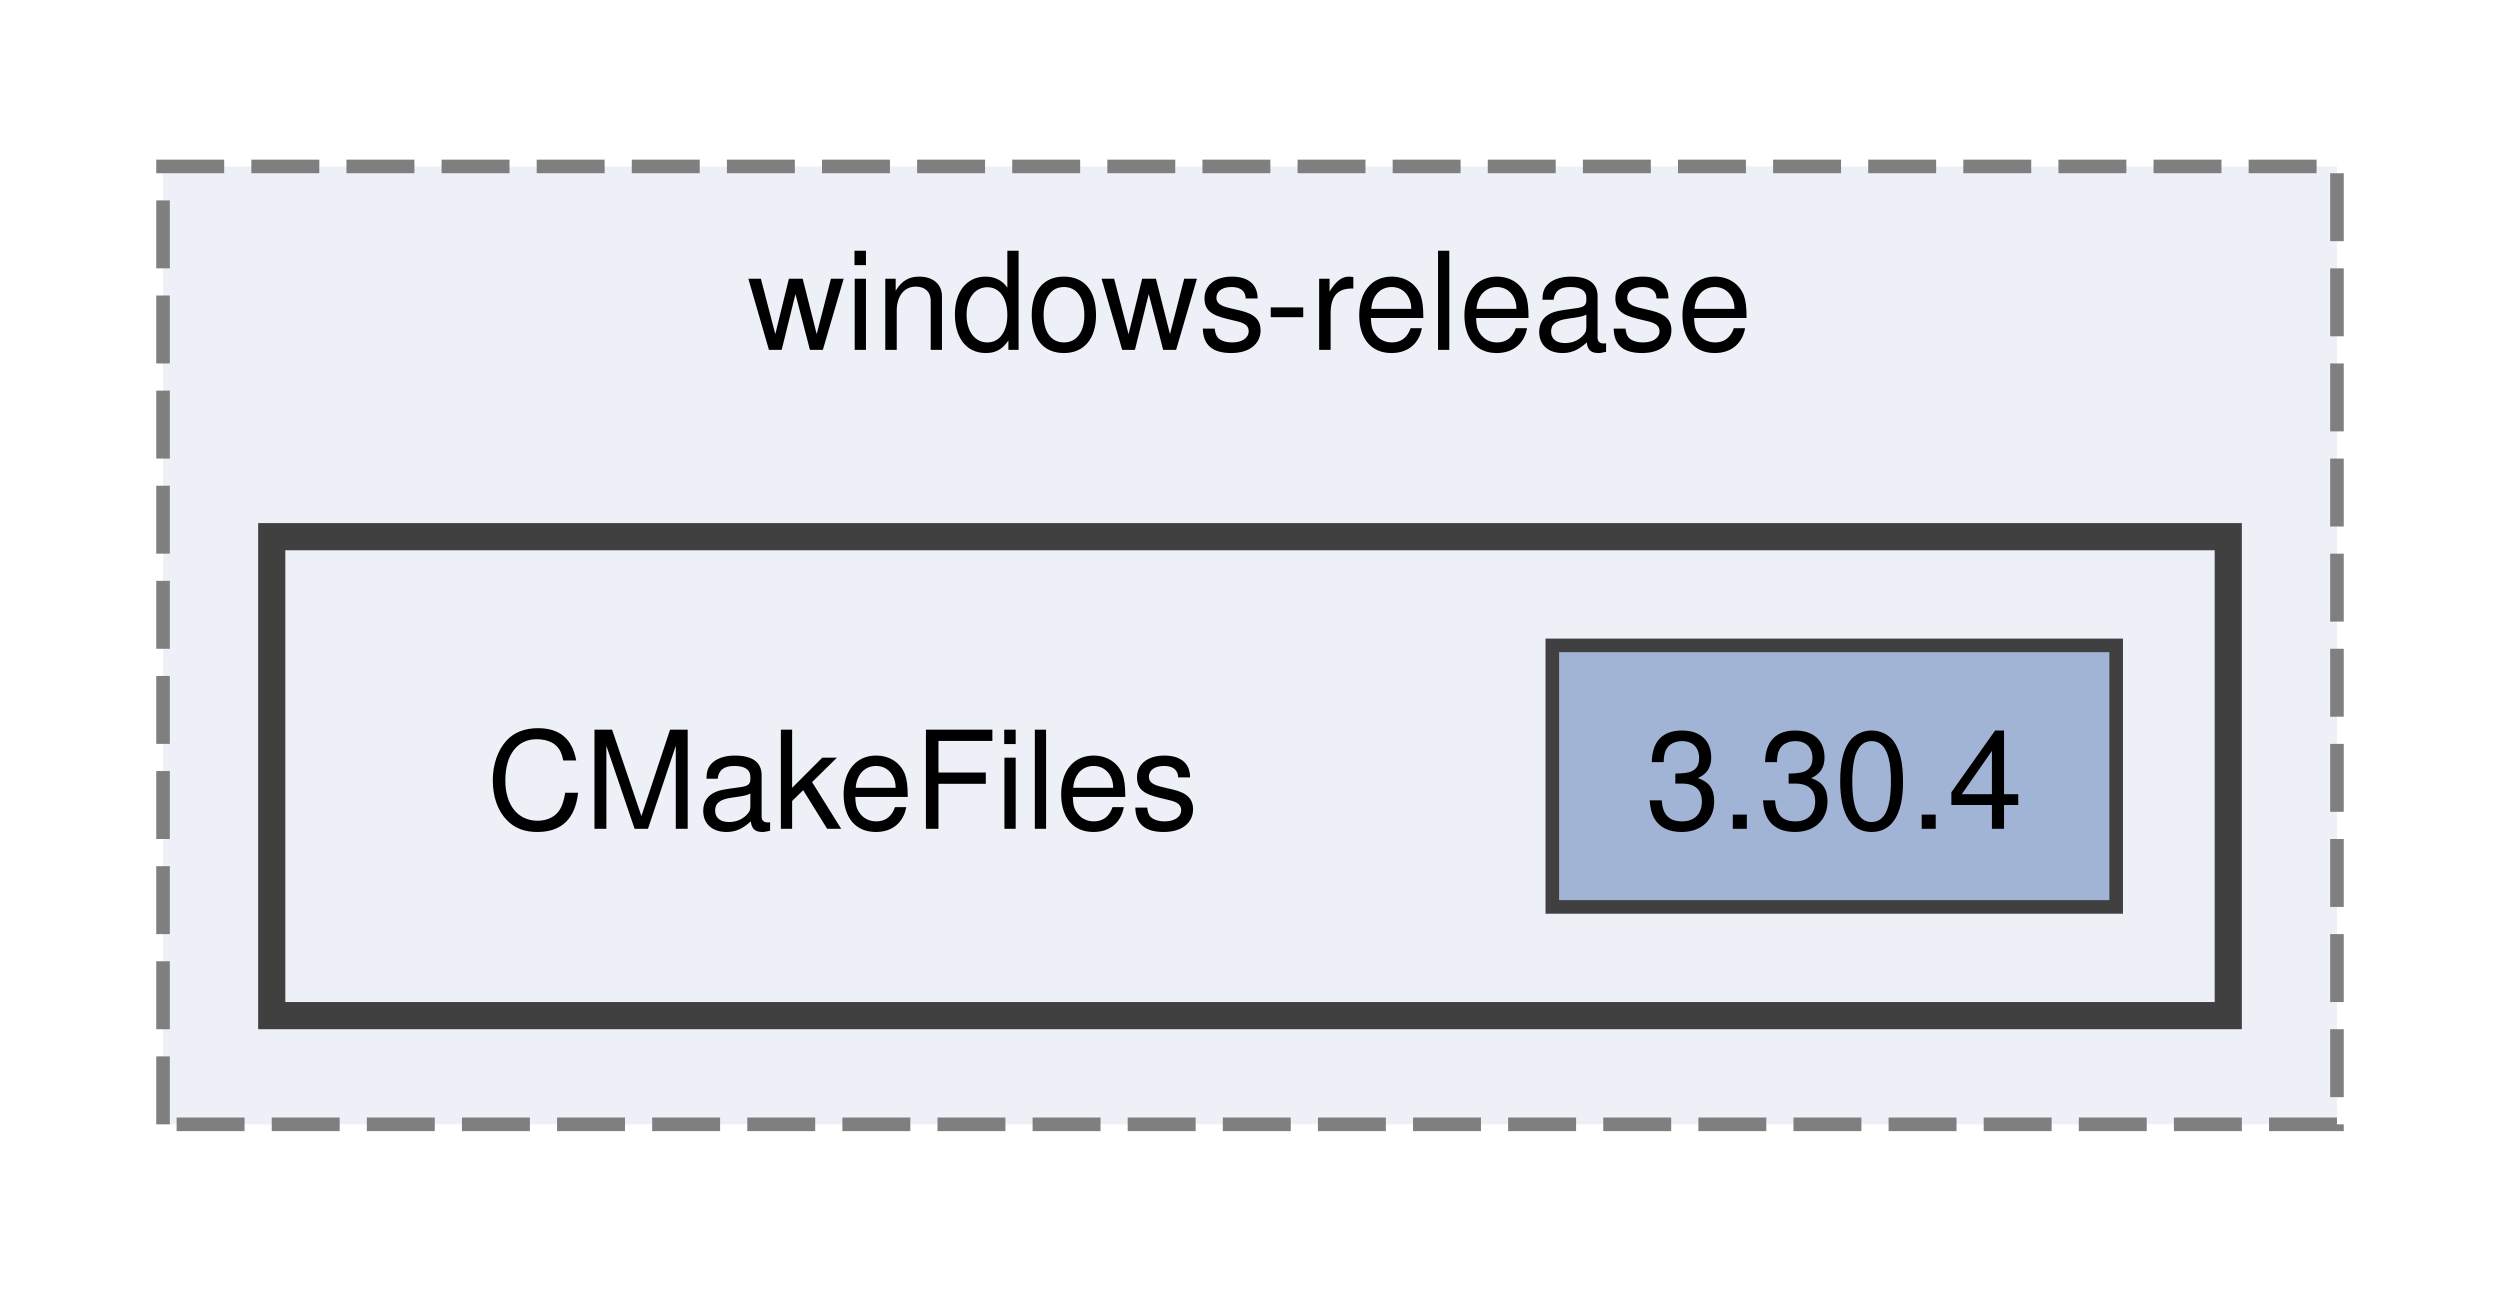
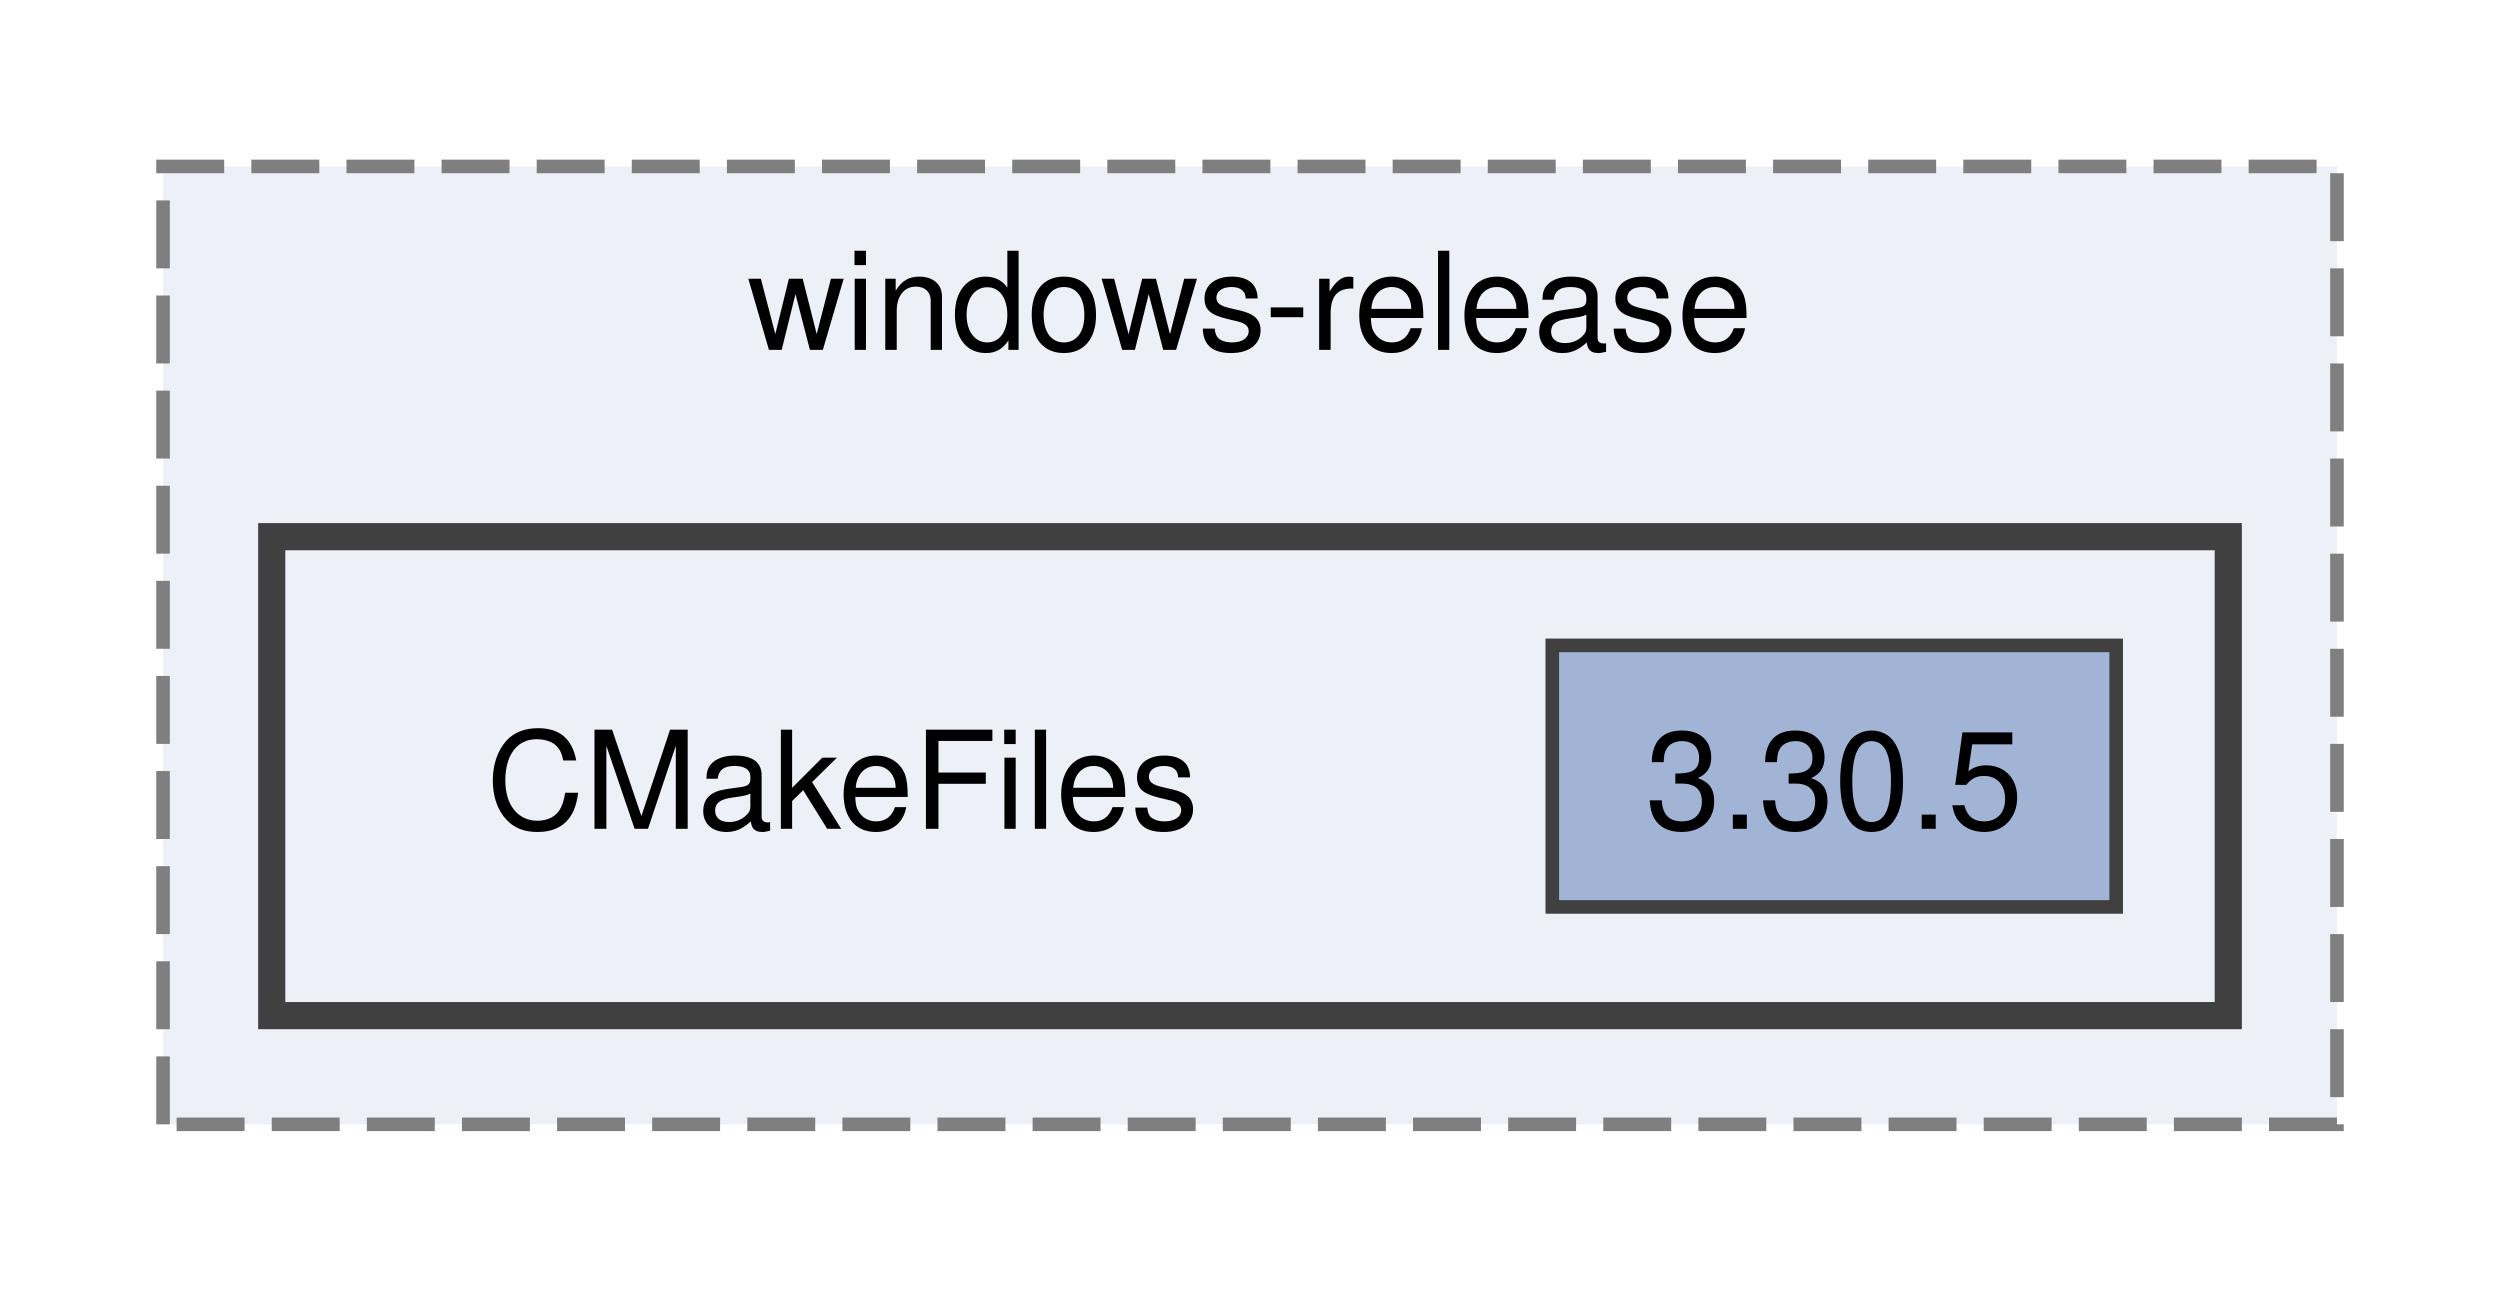
<svg xmlns="http://www.w3.org/2000/svg" xmlns:xlink="http://www.w3.org/1999/xlink" width="184pt" height="95pt" viewBox="0.00 0.00 184.00 94.50">
  <g id="graph0" class="graph" transform="scale(1 1) rotate(0) translate(4 90.5)">
    <g id="clust1" class="cluster">
      <g id="a_clust1">
        <a xlink:href="dir_d3ef2d0510bec6eb668d202063543491.html" target="_top" xlink:title="windows-release">
          <polygon fill="#edf0f7" stroke="#7f7f7f" stroke-dasharray="5,2" points="8,-8 8,-78.5 168,-78.5 168,-8 8,-8" />
          <text text-anchor="middle" x="88" y="-65" font-family="Helvetica,sans-Serif" font-size="10.00">windows-release</text>
        </a>
      </g>
    </g>
    <g id="clust2" class="cluster">
      <g id="a_clust2">
        <a xlink:href="dir_9f14df21b9f4b4d2faec02c76ecfdecd.html" target="_top">
          <polygon fill="#edf0f7" stroke="#404040" stroke-width="2" points="16,-16 16,-51.25 160,-51.25 160,-16 16,-16" />
        </a>
      </g>
    </g>
    <g id="node1" class="node">
      <text text-anchor="middle" x="58" y="-29.75" font-family="Helvetica,sans-Serif" font-size="10.00">CMakeFiles</text>
    </g>
    <g id="node2" class="node">
      <g id="a_node2">
-         <a xlink:href="dir_f4dd318ed1349919de4a4aa16702d3e7.html" target="_top" xlink:title="3.30.4">
+         <a xlink:href="dir_74ade76eff167b59a59c7089f1e85568.html" target="_top" xlink:title="3.30.5">
          <polygon fill="#a2b4d6" stroke="#404040" points="151.75,-43.25 110.25,-43.25 110.25,-24 151.75,-24 151.75,-43.25" />
-           <text text-anchor="middle" x="131" y="-29.75" font-family="Helvetica,sans-Serif" font-size="10.00">3.30.4</text>
+           <text text-anchor="middle" x="131" y="-29.75" font-family="Helvetica,sans-Serif" font-size="10.00">3.30.5</text>
        </a>
      </g>
    </g>
  </g>
</svg>
